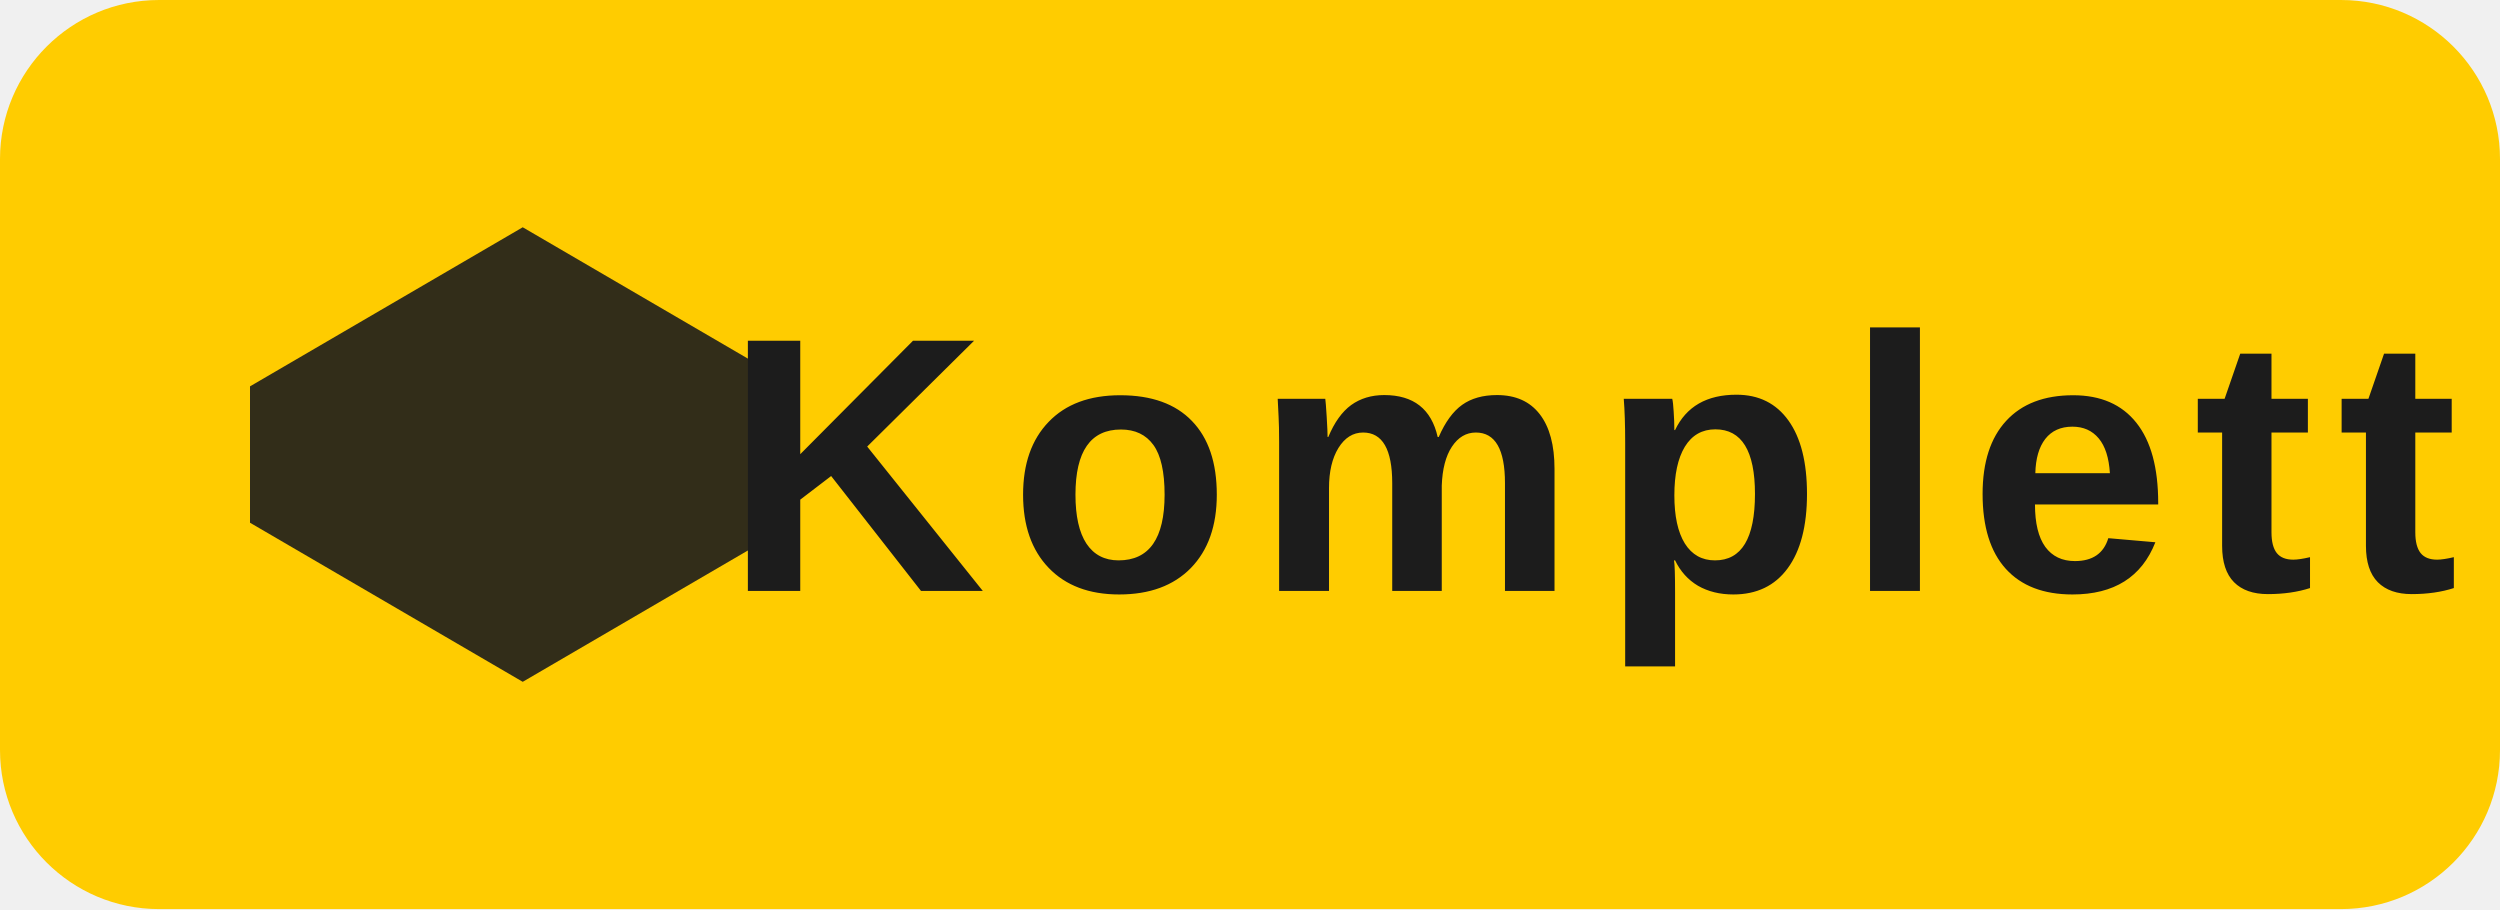
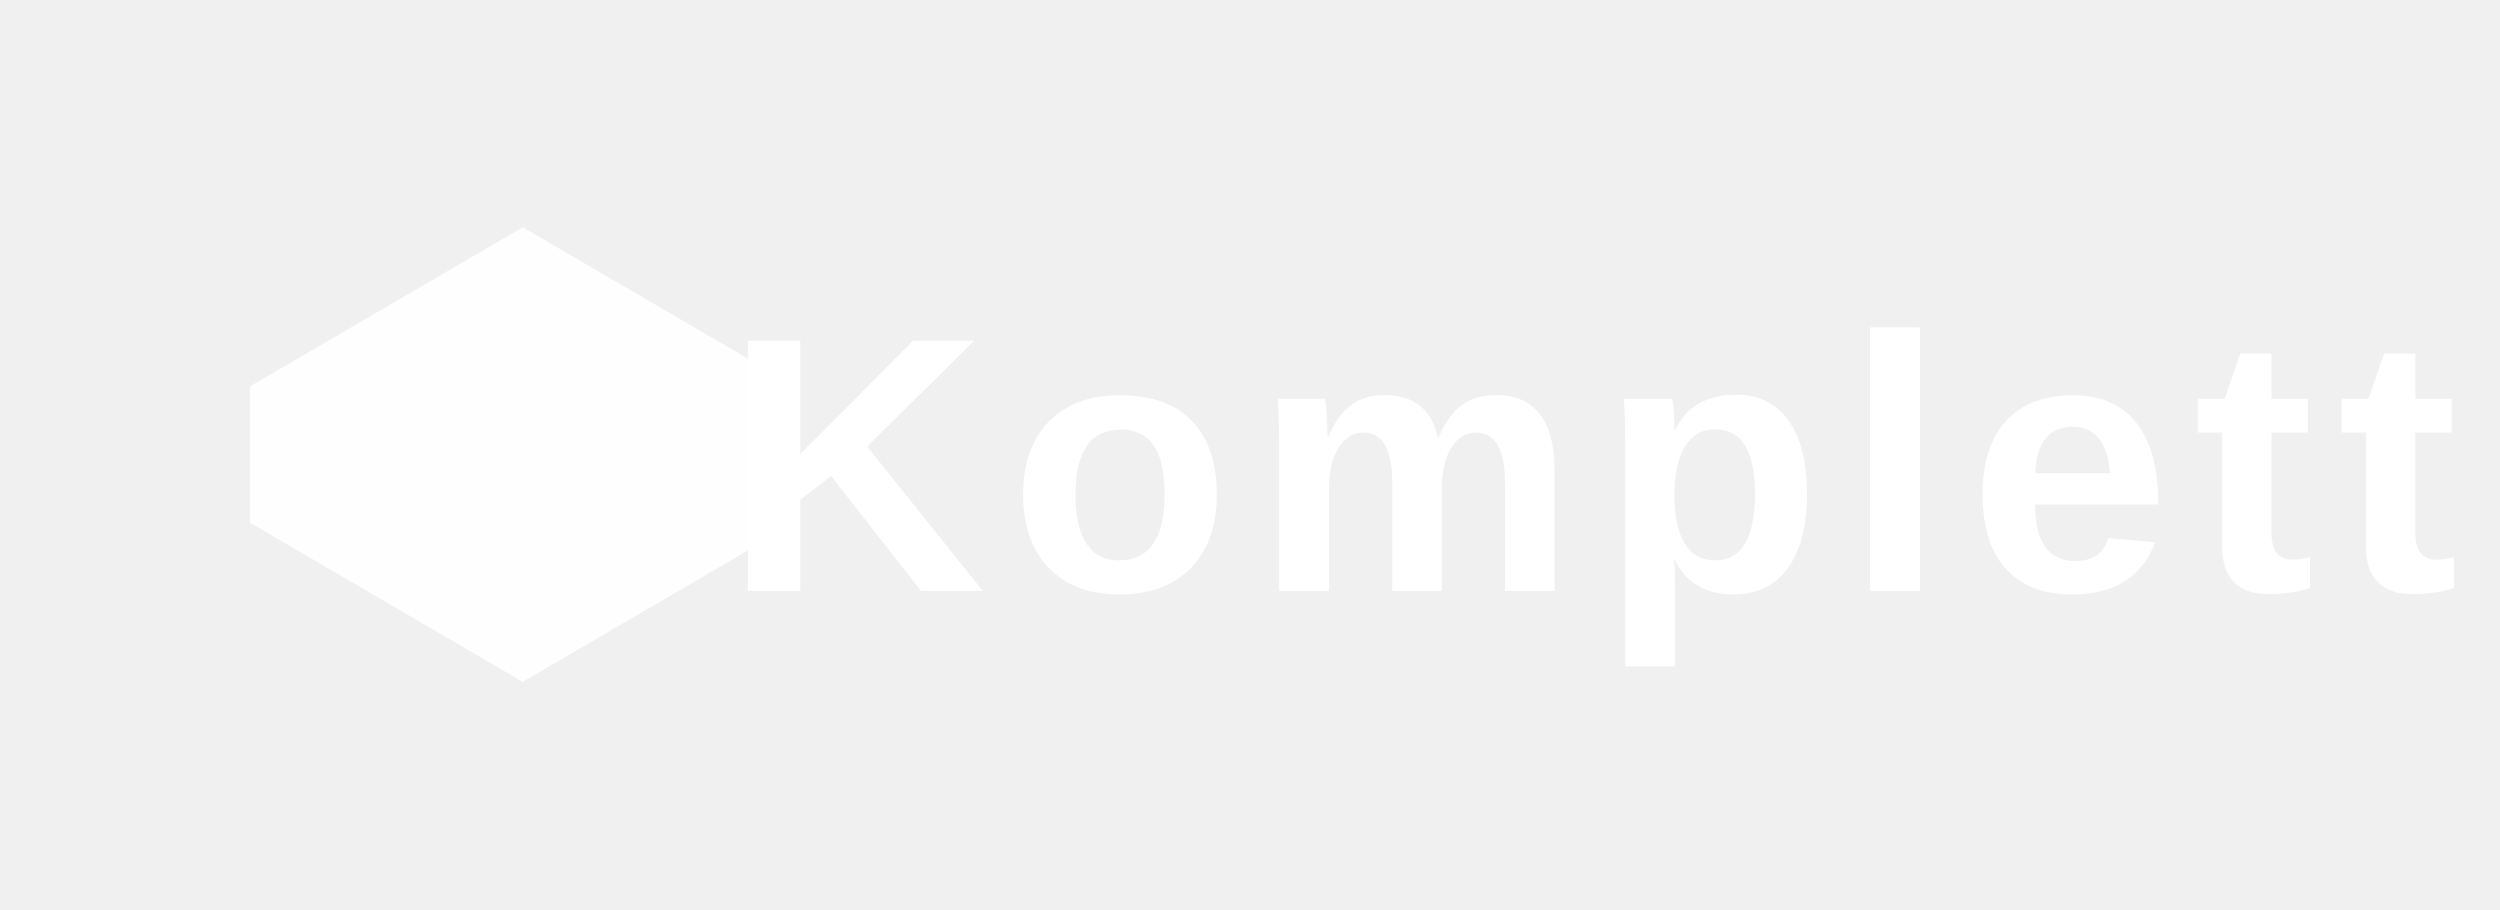
<svg xmlns="http://www.w3.org/2000/svg" width="220" height="80" viewBox="0 0 220 80" role="img" aria-labelledby="title">
-   <rect width="220" height="80" rx="14" fill="#ffcc00" />
-   <path d="M46 20 70 34v12L46 60 22 46V34Z" fill="#1c1c1c" opacity="0.9" />
-   <text x="140" y="52" text-anchor="middle" font-family="'Segoe UI', 'Helvetica Neue', Arial, sans-serif" font-size="32" font-weight="700" letter-spacing="2" fill="#1c1c1c">
+   <path d="M46 20 70 34v12L46 60 22 46V34Z" fill="#ffffff" opacity="0.92" />
+   <text x="140" y="52" text-anchor="middle" font-family="'Segoe UI', 'Helvetica Neue', Arial, sans-serif" font-size="32" font-weight="700" letter-spacing="2" fill="#ffffff">
    Komplett
  </text>
</svg>
